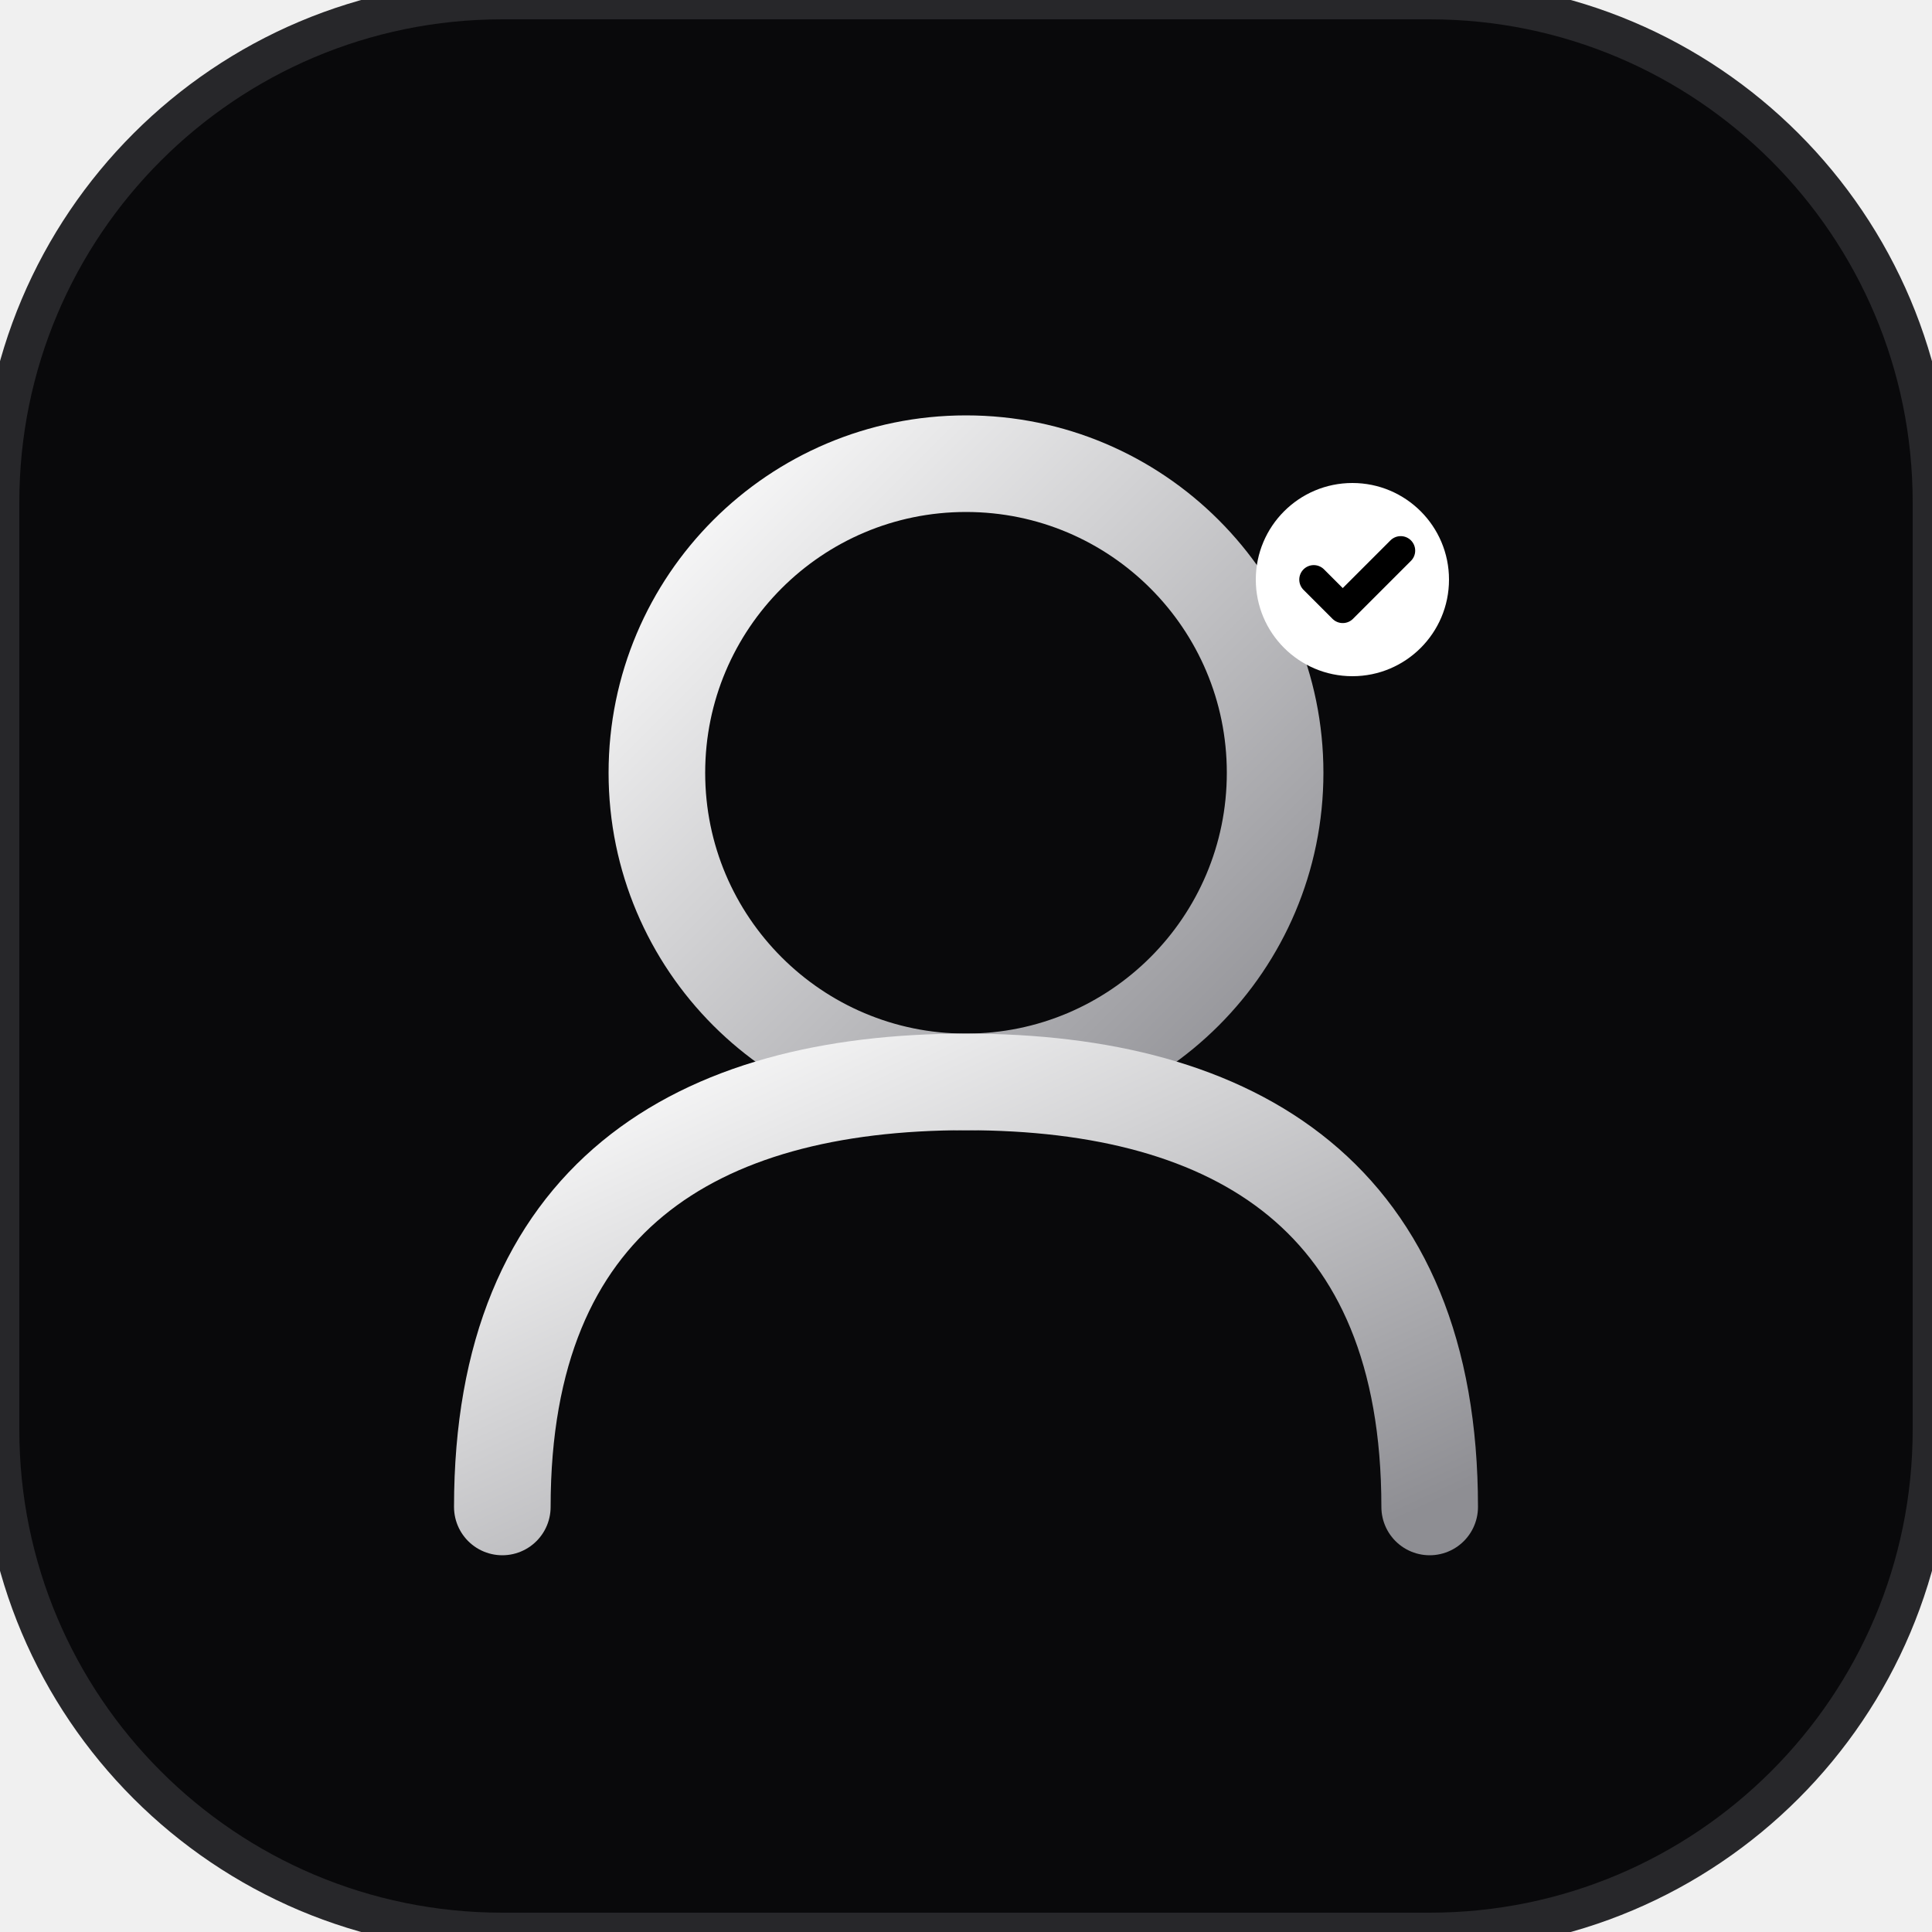
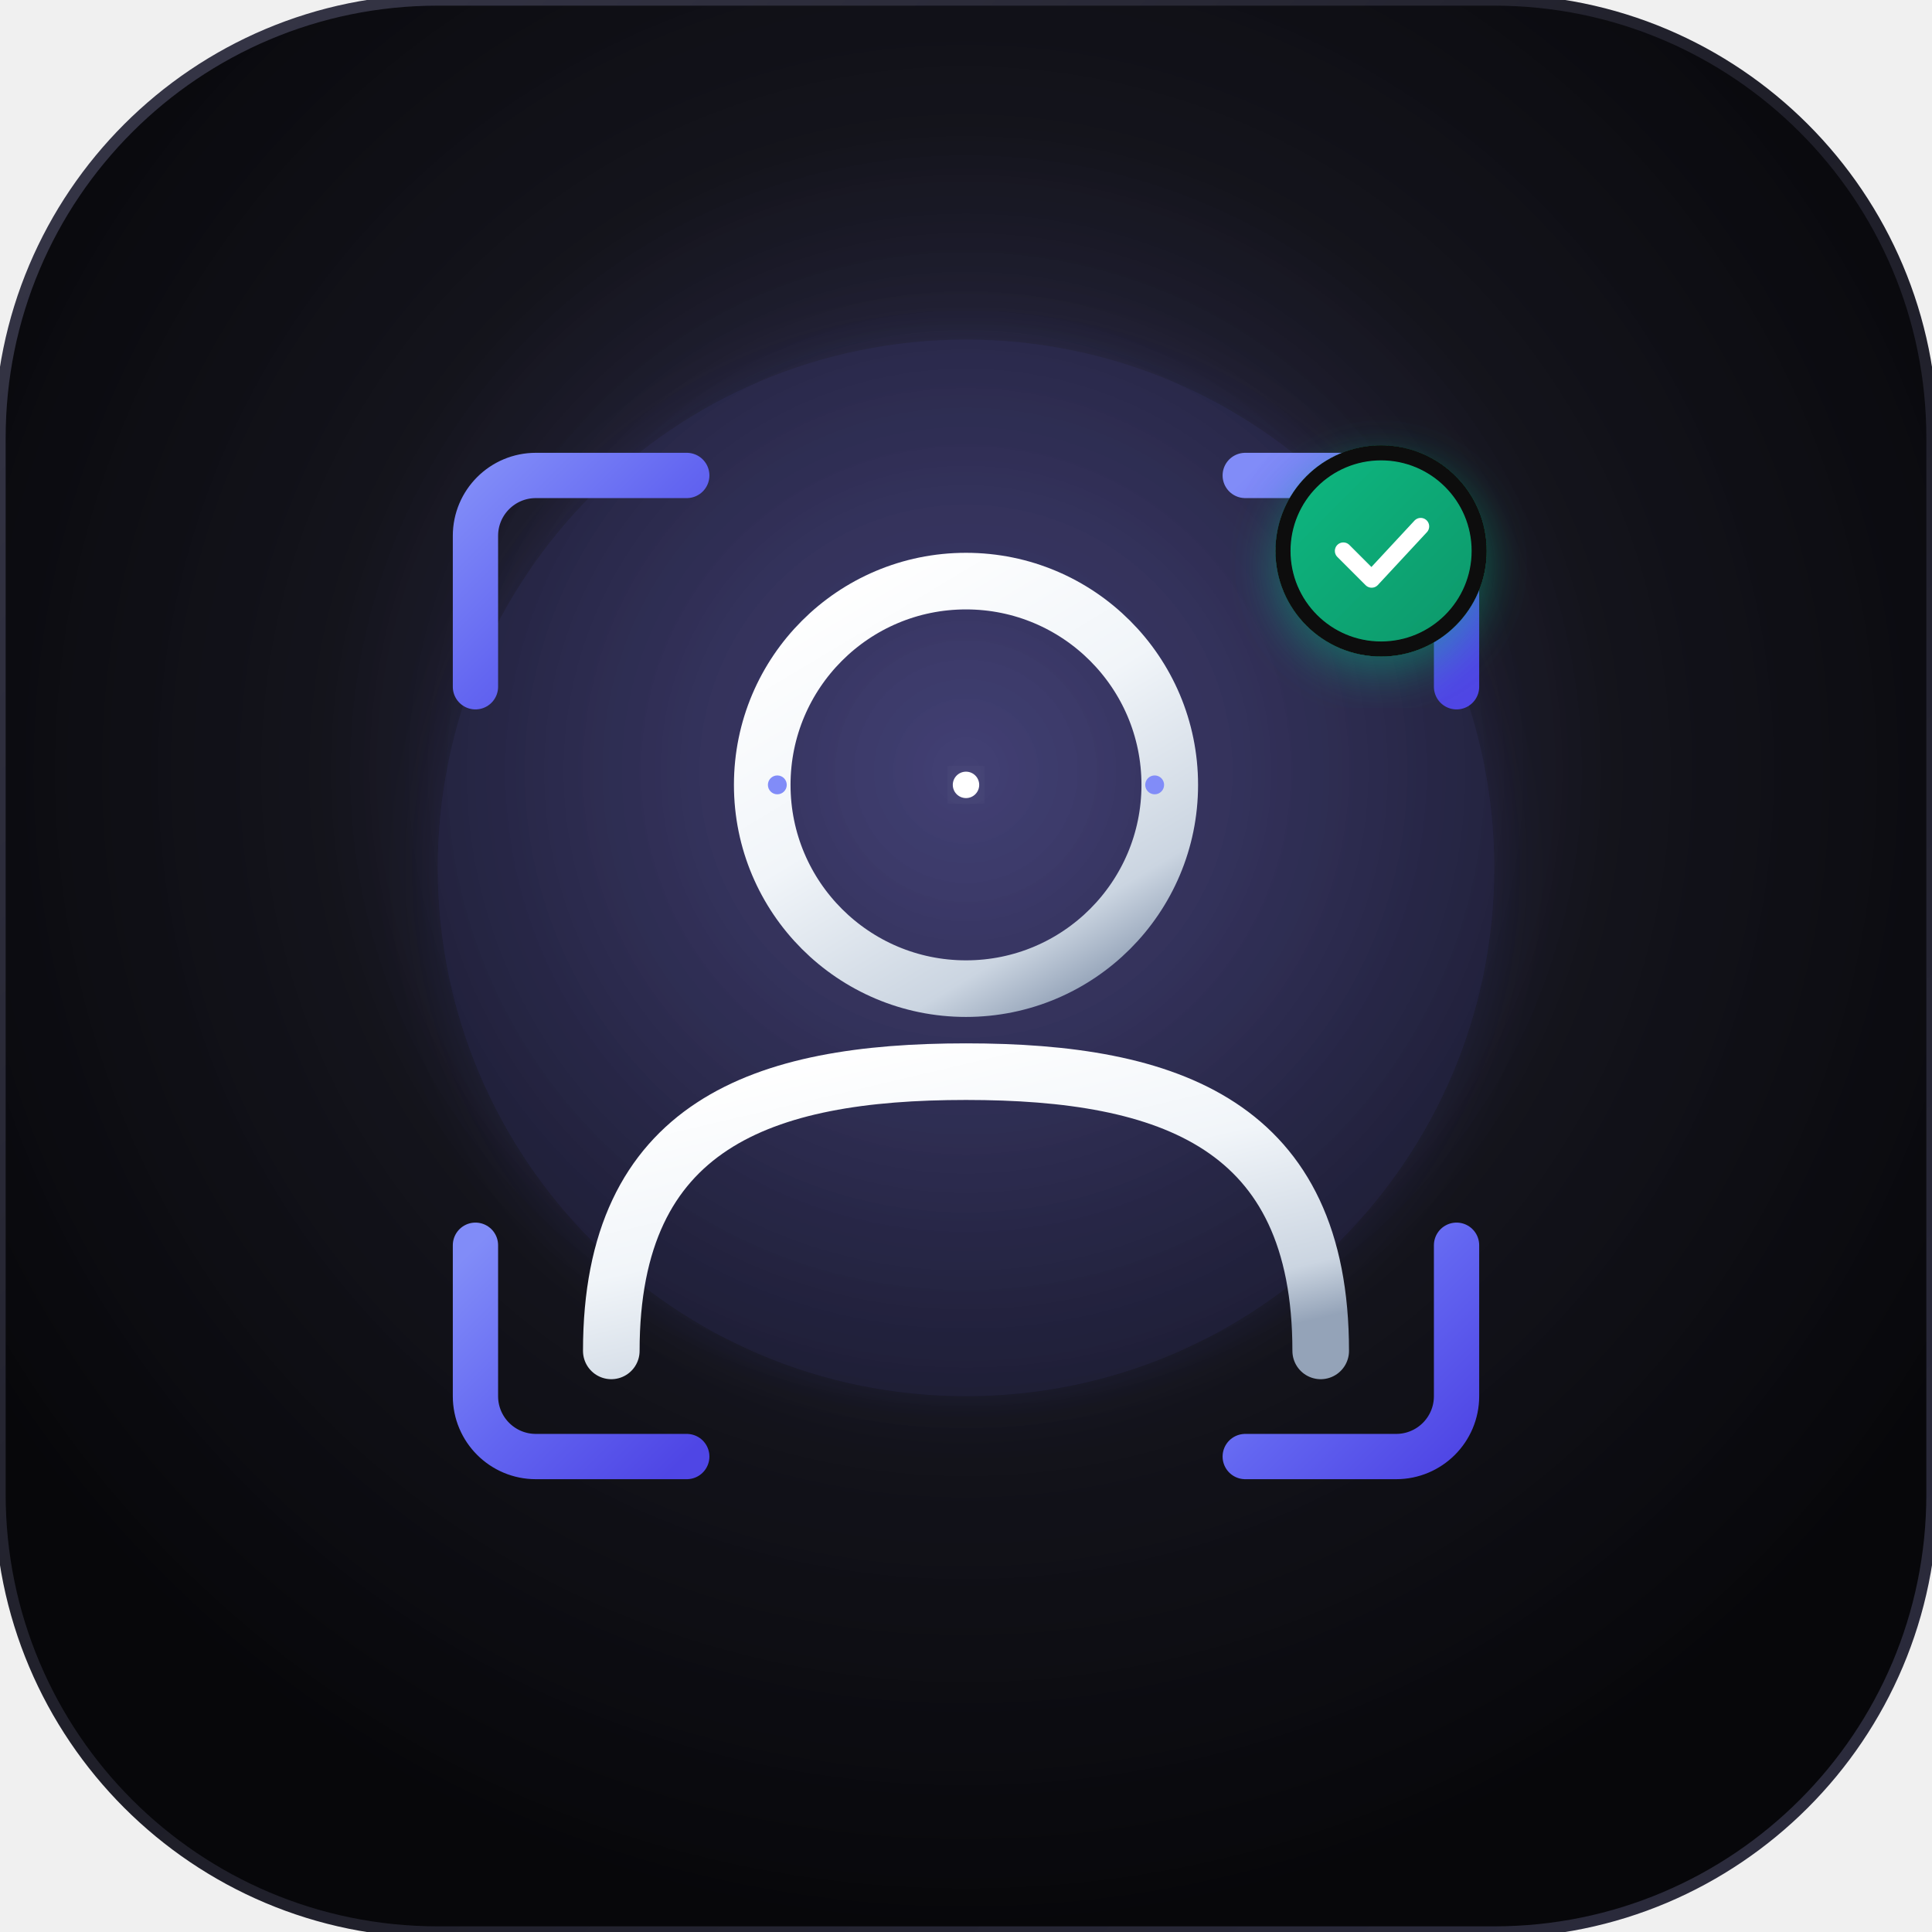
- <svg xmlns="http://www.w3.org/2000/svg" viewBox="0 0 100 100" fill="none">
+ <svg xmlns="http://www.w3.org/2000/svg" viewBox="0 0 512 512" width="100%" height="100%" fill="none">
  <defs>
-     <linearGradient id="appleSilver" x1="0%" y1="0%" x2="100%" y2="100%">
+     <radialGradient id="bgGlow" cx="50%" cy="40%" r="60%">
+       <stop offset="0%" stop-color="#1E1B4B" stop-opacity="0.85" />
+       <stop offset="55%" stop-color="#0F0F17" stop-opacity="0.98" />
+       <stop offset="100%" stop-color="#07070A" stop-opacity="1" />
+     </radialGradient>
+     <linearGradient id="rimGradient" x1="0%" y1="0%" x2="100%" y2="100%">
+       <stop offset="0%" stop-color="#38384A" />
+       <stop offset="50%" stop-color="#1E1E28" />
+       <stop offset="100%" stop-color="#2D2D3F" />
+     </linearGradient>
+     <linearGradient id="reticleGrad" x1="0%" y1="0%" x2="100%" y2="100%">
+       <stop offset="0%" stop-color="#818CF8" />
+       <stop offset="50%" stop-color="#6366F1" />
+       <stop offset="100%" stop-color="#4F46E5" />
+     </linearGradient>
+     <linearGradient id="scanBeam" x1="0%" y1="0%" x2="100%" y2="0%">
+       <stop offset="0%" stop-color="#6366F1" stop-opacity="0" />
+       <stop offset="25%" stop-color="#818CF8" stop-opacity="0.6" />
+       <stop offset="50%" stop-color="#FFFFFF" stop-opacity="0.95" />
+       <stop offset="75%" stop-color="#818CF8" stop-opacity="0.6" />
+       <stop offset="100%" stop-color="#6366F1" stop-opacity="0" />
+     </linearGradient>
+     <linearGradient id="platinum" x1="20%" y1="0%" x2="80%" y2="100%">
      <stop offset="0%" stop-color="#FFFFFF" />
-       <stop offset="100%" stop-color="#8E8E93" />
+       <stop offset="45%" stop-color="#F1F5F9" />
+       <stop offset="85%" stop-color="#CBD5E1" />
+       <stop offset="100%" stop-color="#94A3B8" />
    </linearGradient>
+     <linearGradient id="verifiedGrad" x1="0%" y1="0%" x2="100%" y2="100%">
+       <stop offset="0%" stop-color="#10B981" />
+       <stop offset="100%" stop-color="#059669" />
+     </linearGradient>
+     <filter id="softGlow" x="-20%" y="-20%" width="140%" height="140%">
+       <feGaussianBlur stdDeviation="8" result="blur" />
+       <feComposite in="SourceGraphic" in2="blur" operator="over" />
+     </filter>
+     <filter id="badgeGlow" x="-30%" y="-30%" width="160%" height="160%">
+       <feDropShadow dx="0" dy="4" stdDeviation="6" flood-color="#10B981" flood-opacity="0.45" />
+     </filter>
  </defs>
-   <rect width="100" height="100" rx="26" fill="#09090B" stroke="#27272A" stroke-width="2" />
-   <circle cx="50" cy="40" r="16" stroke="url(#appleSilver)" stroke-width="5" stroke-linecap="round" fill="none" />
-   <path d="M26 78 C26 62, 36 56, 50 56 C64 56, 74 62, 74 78" stroke="url(#appleSilver)" stroke-width="5" stroke-linecap="round" fill="none" />
-   <circle cx="70" cy="30" r="5" fill="#FFFFFF" />
-   <path d="M68 30 L69.5 31.5 L72.5 28.5" stroke="#000000" stroke-width="1.5" stroke-linecap="round" stroke-linejoin="round" />
+   <rect width="512" height="512" rx="116" fill="url(#bgGlow)" stroke="url(#rimGradient)" stroke-width="3" />
+   <circle cx="256" cy="230" r="140" fill="#6366F1" opacity="0.12" filter="url(#softGlow)" />
+   <path d="M 126 182 L 126 142 A 16 16 0 0 1 142 126 L 182 126" stroke="url(#reticleGrad)" stroke-width="12" stroke-linecap="round" fill="none" />
+   <path d="M 330 126 L 370 126 A 16 16 0 0 1 386 142 L 386 182" stroke="url(#reticleGrad)" stroke-width="12" stroke-linecap="round" fill="none" />
+   <path d="M 126 330 L 126 370 A 16 16 0 0 0 142 386 L 182 386" stroke="url(#reticleGrad)" stroke-width="12" stroke-linecap="round" fill="none" />
+   <path d="M 330 386 L 370 386 A 16 16 0 0 0 386 370 L 386 330" stroke="url(#reticleGrad)" stroke-width="12" stroke-linecap="round" fill="none" />
+   <circle cx="256" cy="208" r="54" stroke="url(#platinum)" stroke-width="15" fill="none" stroke-linecap="round" />
+   <path d="M 162 358 C 162 298, 202 284, 256 284 C 310 284, 350 298, 350 358" stroke="url(#platinum)" stroke-width="15" stroke-linecap="round" fill="none" />
+   <line x1="148" y1="208" x2="364" y2="208" stroke="url(#scanBeam)" stroke-width="3" stroke-linecap="round" />
+   <circle cx="256" cy="208" r="3.5" fill="#FFFFFF" filter="url(#softGlow)" />
+   <circle cx="206" cy="208" r="2.5" fill="#818CF8" />
+   <circle cx="306" cy="208" r="2.5" fill="#818CF8" />
+   <g filter="url(#badgeGlow)">
+     <circle cx="366" cy="146" r="26" fill="url(#verifiedGrad)" stroke="#09090B" stroke-width="4" />
+     <path d="M 356 146 L 363.5 153.5 L 376.5 139.5" stroke="#FFFFFF" stroke-width="4.5" stroke-linecap="round" stroke-linejoin="round" fill="none" />
+   </g>
</svg>
